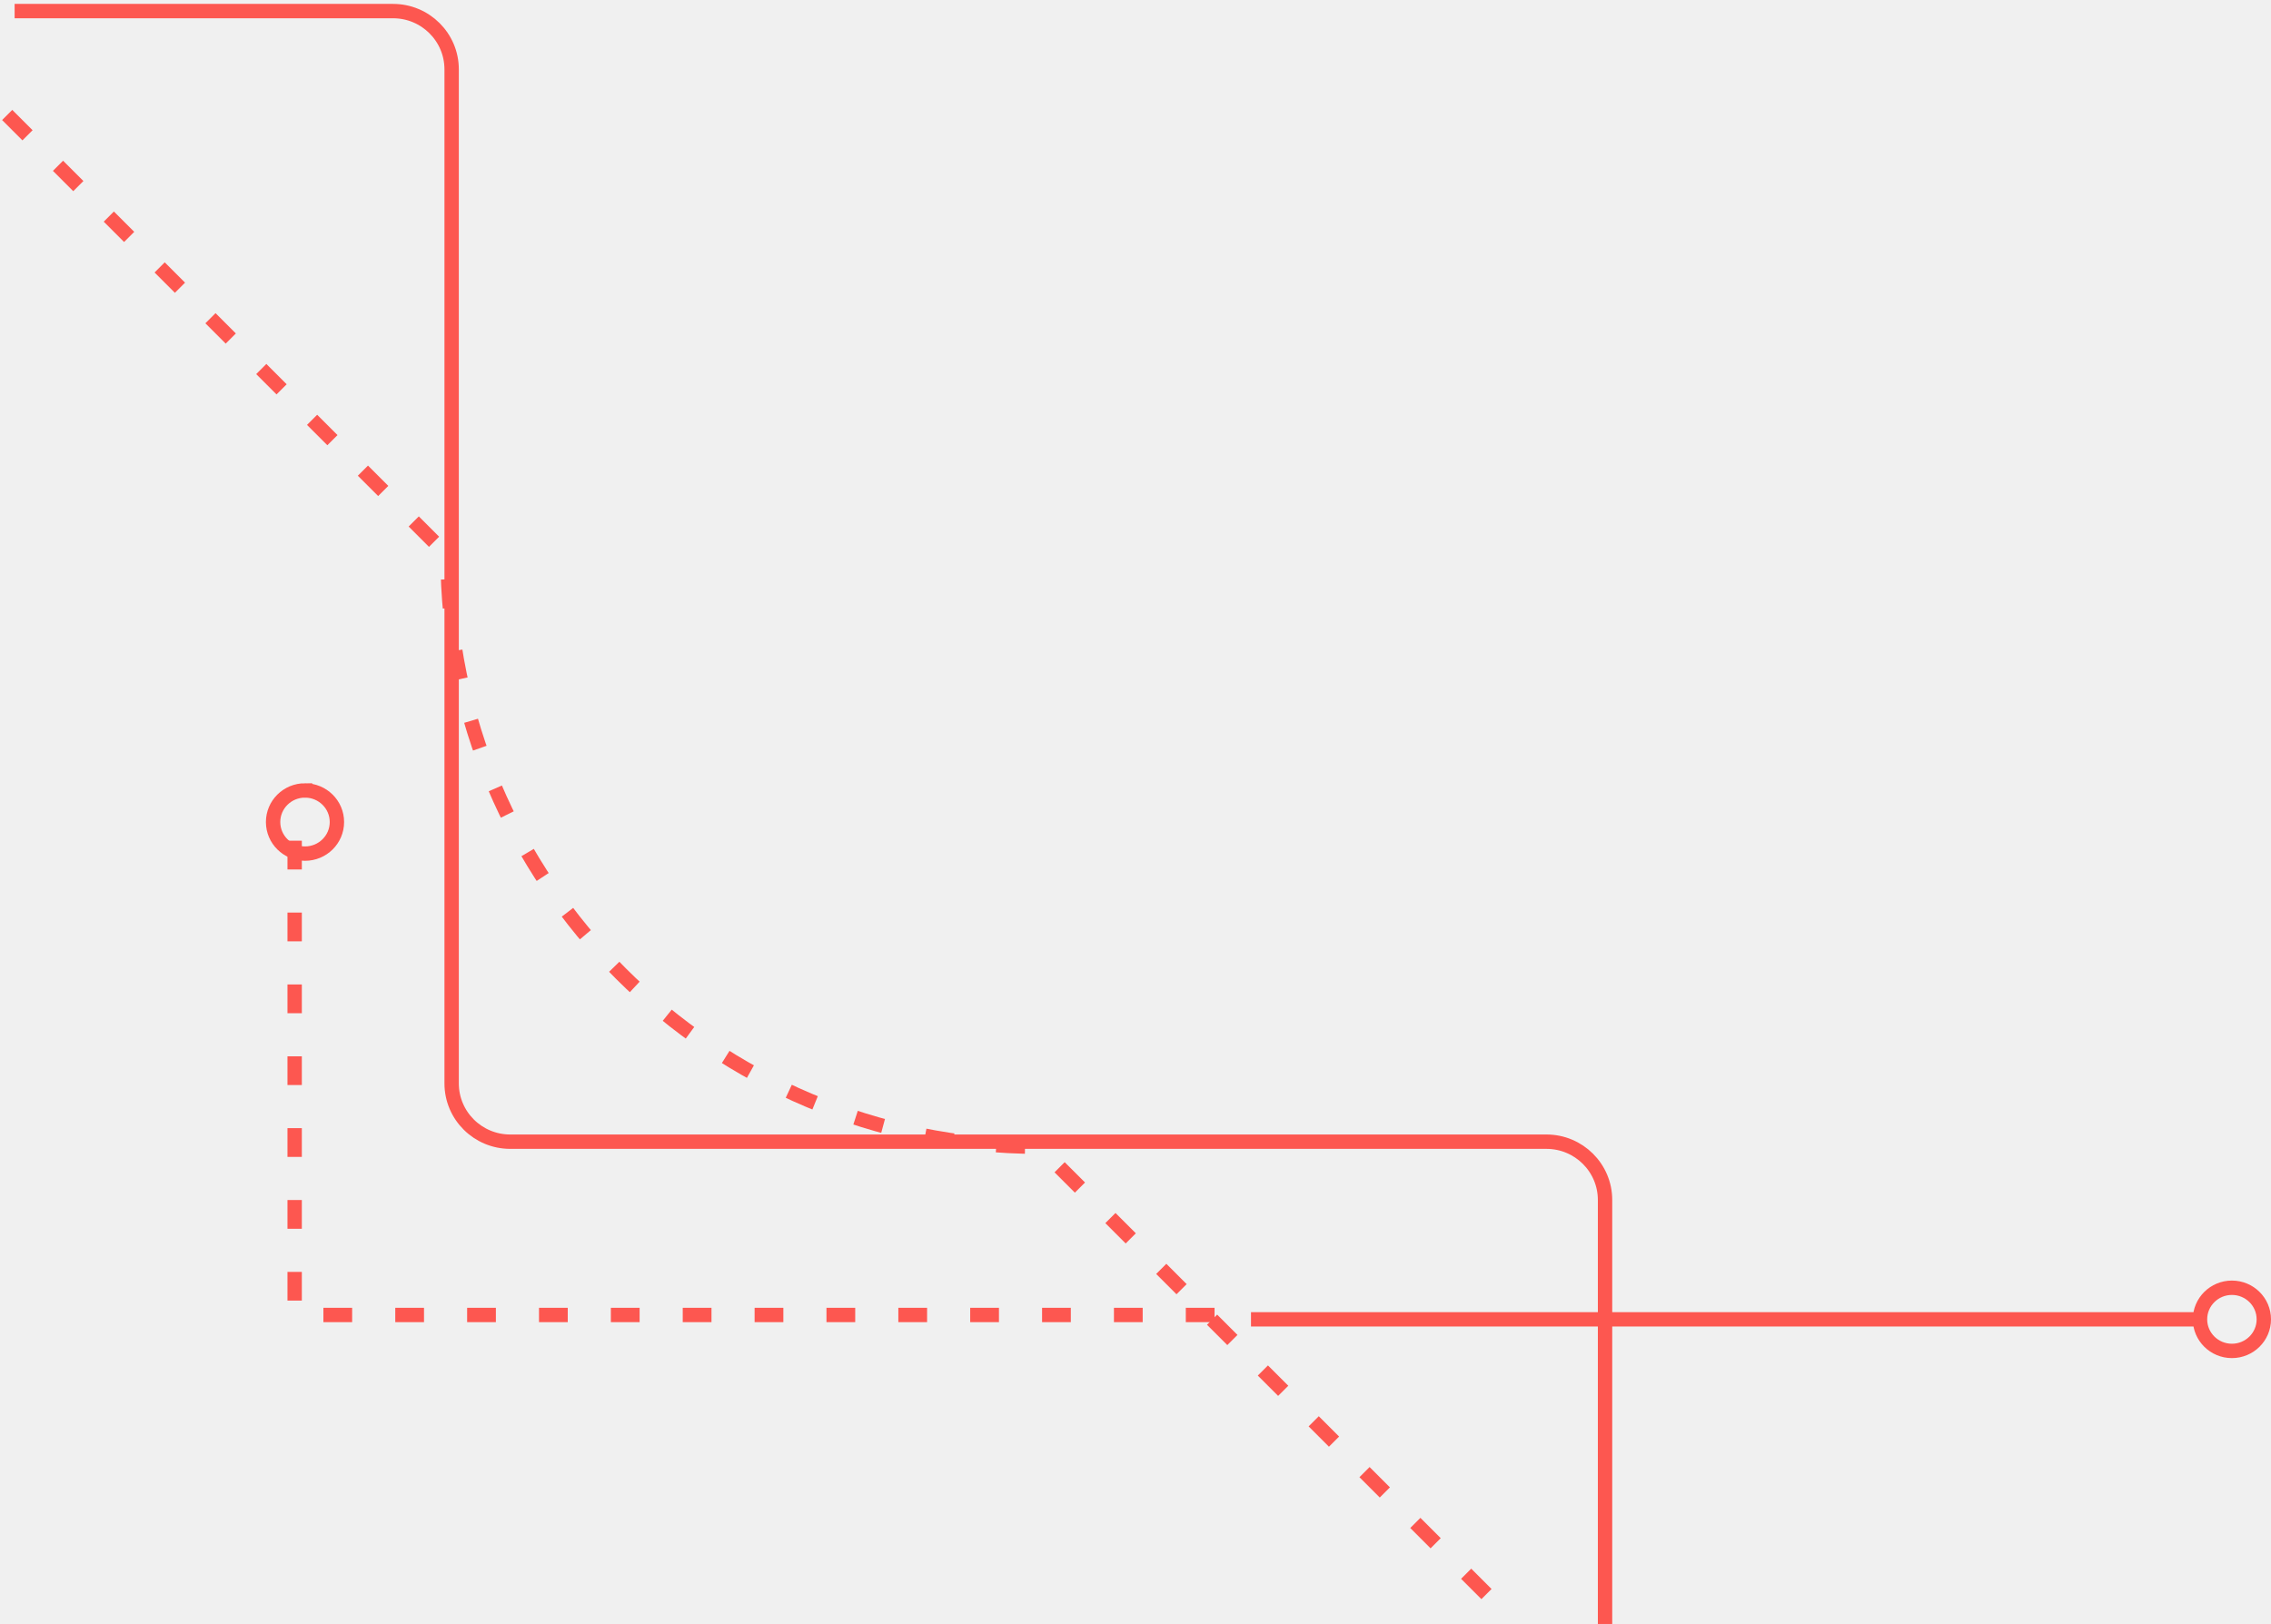
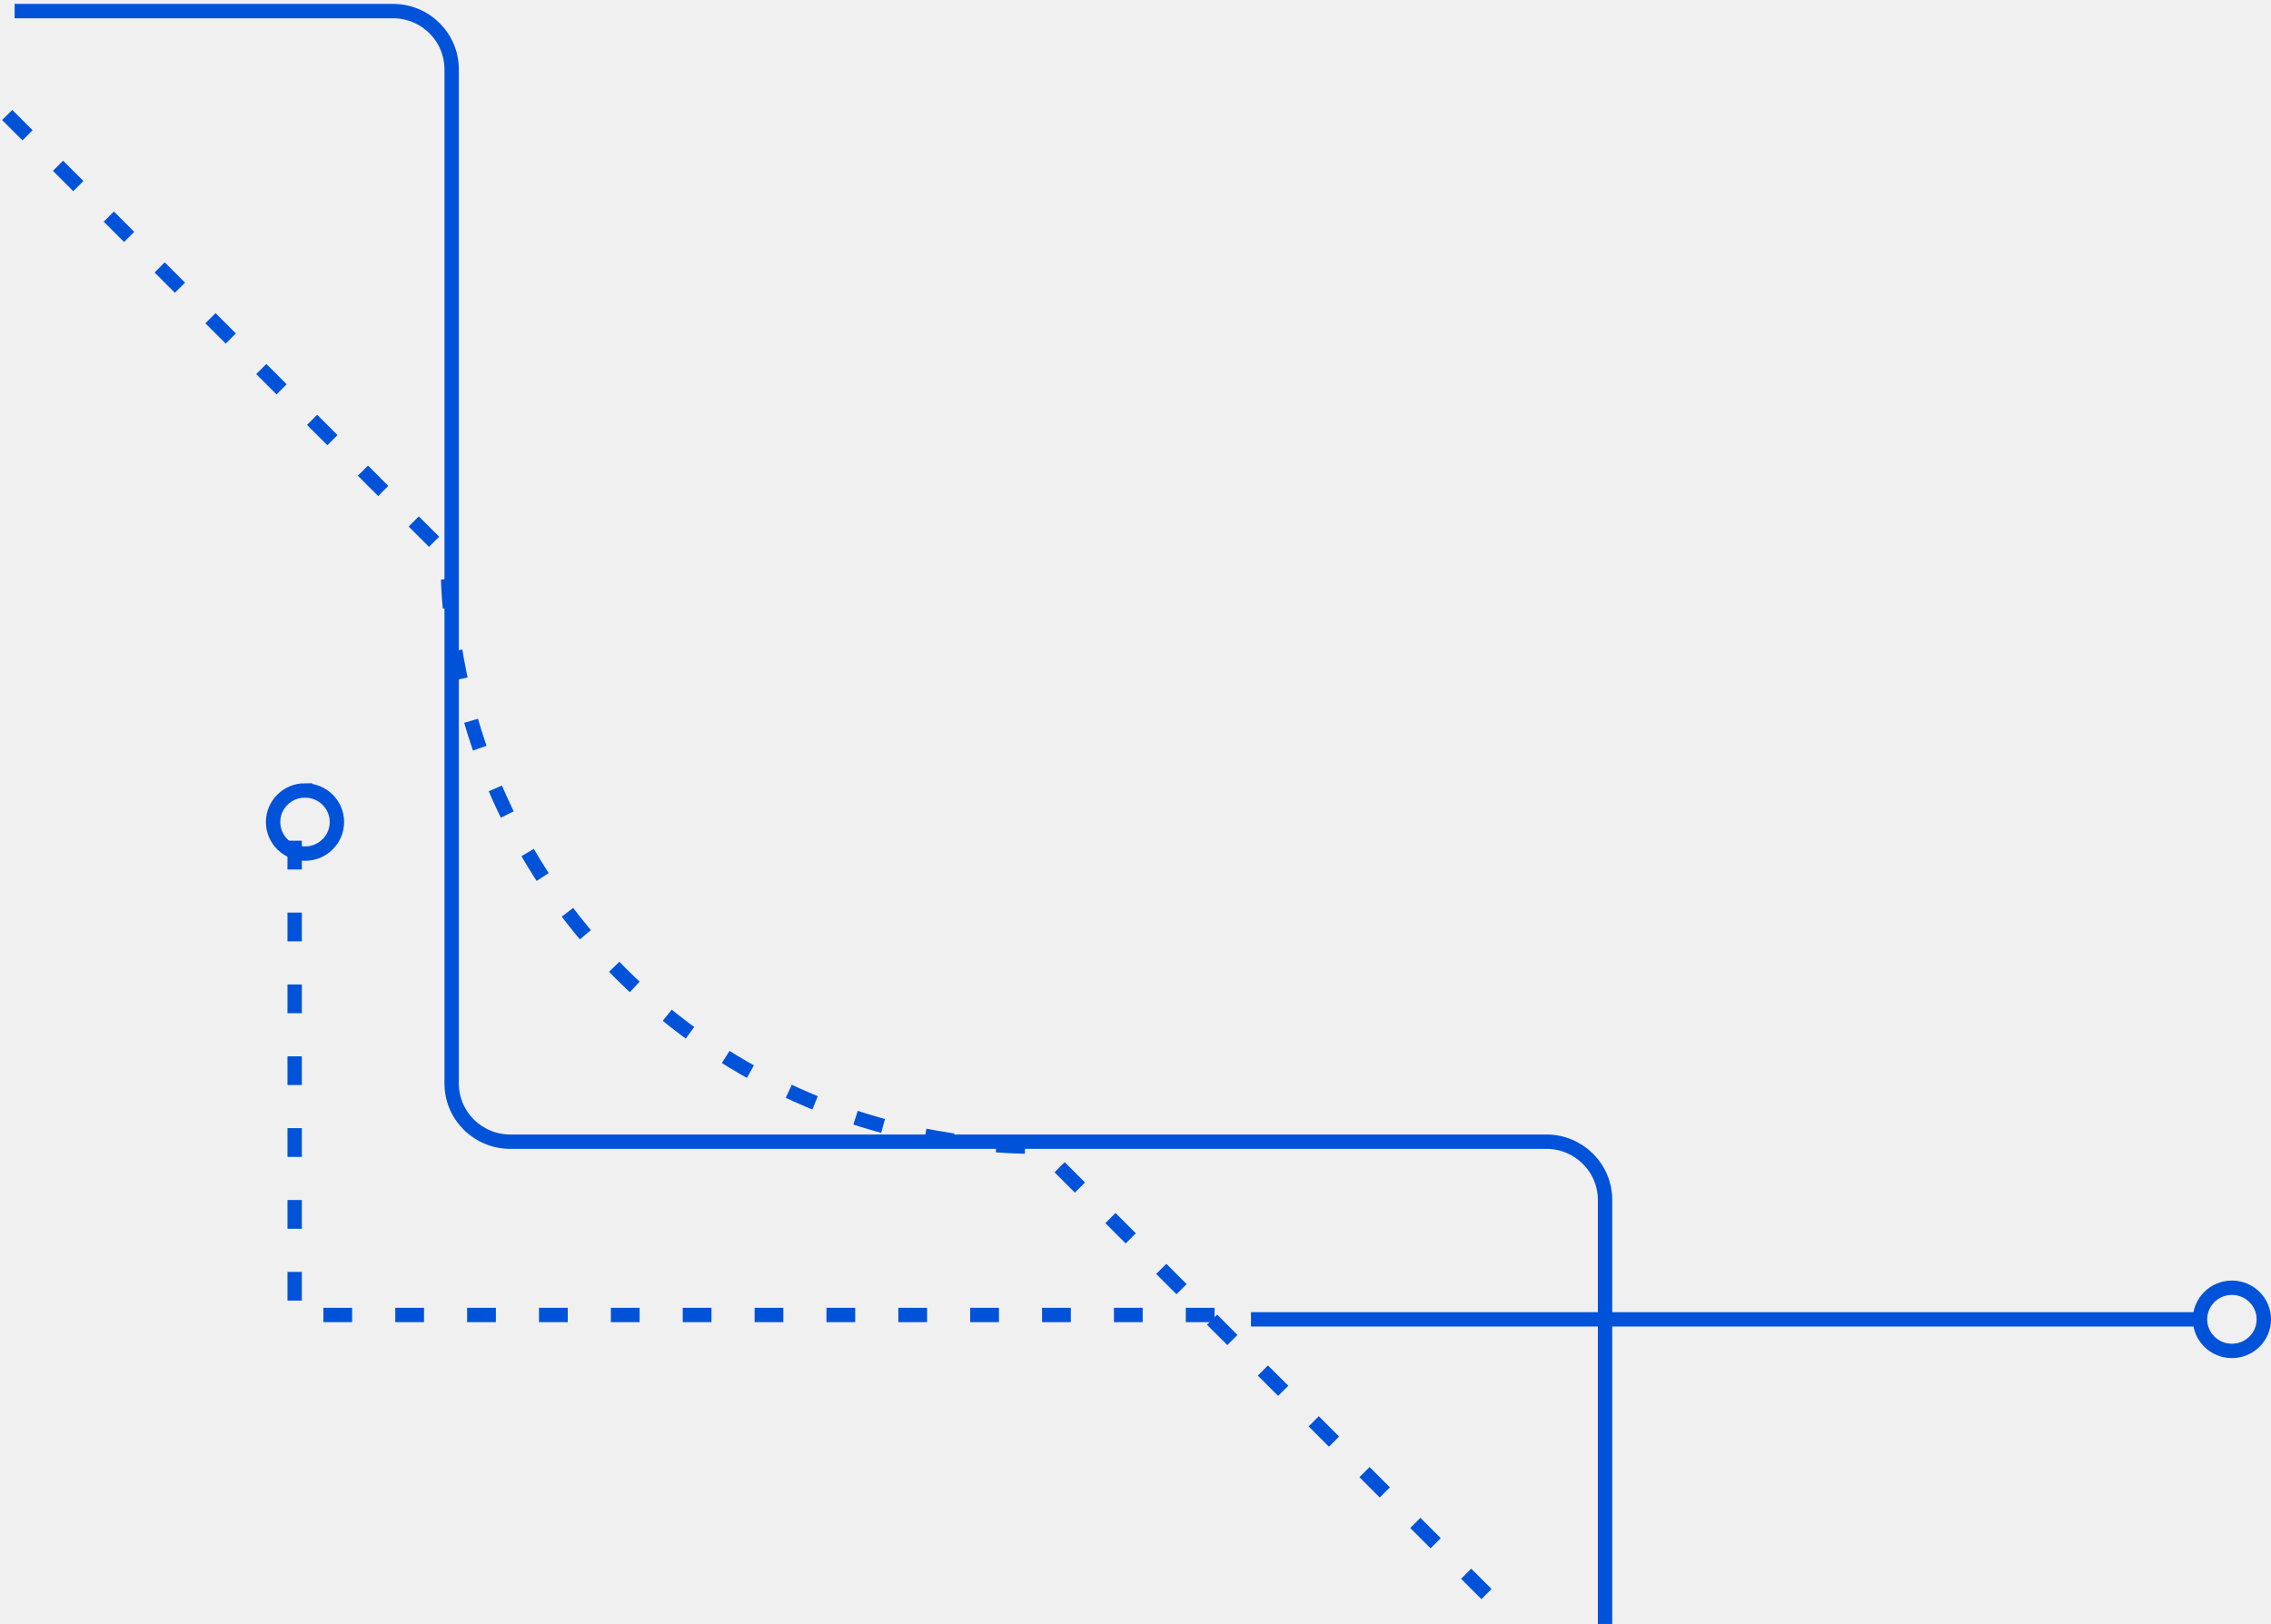
<svg xmlns="http://www.w3.org/2000/svg" xmlns:xlink="http://www.w3.org/1999/xlink" width="316px" height="226px" viewBox="0 0 316 226" version="1.1">
  <defs>
    <polygon id="path-1" points="0 0.029 230 0.029 230 227.197 0 227.197" />
  </defs>
  <g id="页面-1" stroke="none" stroke-width="1" fill="none" fill-rule="evenodd">
    <g id="下载-(1)" transform="translate(1, -4)">
      <g id="Group" transform="translate(115, 115) rotate(-90) translate(-115, -115) translate(0, 1)">
        <g id="Clipped">
          <mask id="mask-2" fill="white">
            <use xlink:href="#path-1" />
          </mask>
          <g id="a" />
-           <path d="M0,221.335 L59.01,221.335 C63.488,221.335 67.118,217.683 67.118,213.18 L67.118,68.999 C67.118,64.496 70.748,60.844 75.226,60.844 L216.349,60.844 C220.826,60.844 224.457,57.193 224.457,52.69 L224.457,0.029" id="Path" stroke="#FD5750" stroke-width="2" mask="url(#mask-2)" />
+           <path d="M0,221.335 L59.01,221.335 C63.488,221.335 67.118,217.683 67.118,213.18 L67.118,68.999 C67.118,64.496 70.748,60.844 75.226,60.844 L216.349,60.844 C220.826,60.844 224.457,57.193 224.457,52.69 L224.457,0.029" id="Path" stroke="#0052D9" stroke-width="2" mask="url(#mask-2)" />
        </g>
      </g>
-       <path d="M0,20 L61.281,81.281 C61.281,126.736 98.129,163.585 143.586,163.585 L209,229" id="Path" stroke="#FD5750" stroke-width="2" stroke-linejoin="round" stroke-dasharray="4,6" />
-       <path d="M168,187 L40,187 L40,121" id="Path" stroke="#FD5750" stroke-width="2" stroke-linejoin="round" stroke-dasharray="4,6" />
-       <path d="M305.12,187.605 L173.07,187.605 M309.56,183.209 C312.012,183.209 314,185.177 314,187.604 C314,190.032 312.012,192 309.56,192 C307.109,192 305.121,190.032 305.121,187.604 C305.121,185.177 307.109,183.209 309.56,183.209 Z M41.44,114.001 C43.893,114.001 45.88,115.969 45.88,118.397 C45.88,120.825 43.893,122.793 41.44,122.793 C38.988,122.793 37,120.825 37,118.397 C37,115.968 38.988,114 41.44,114 L41.44,114.001 Z" id="Shape" stroke="#FD5750" stroke-width="2" />
+       <path d="M0,20 L61.281,81.281 C61.281,126.736 98.129,163.585 143.586,163.585 L209,229" id="Path" stroke="#0052D9" stroke-width="2" stroke-linejoin="round" stroke-dasharray="4,6" />
+       <path d="M168,187 L40,187 L40,121" id="Path" stroke="#0052D9" stroke-width="2" stroke-linejoin="round" stroke-dasharray="4,6" />
+       <path d="M305.12,187.605 L173.07,187.605 M309.56,183.209 C312.012,183.209 314,185.177 314,187.604 C314,190.032 312.012,192 309.56,192 C307.109,192 305.121,190.032 305.121,187.604 C305.121,185.177 307.109,183.209 309.56,183.209 Z M41.44,114.001 C43.893,114.001 45.88,115.969 45.88,118.397 C45.88,120.825 43.893,122.793 41.44,122.793 C38.988,122.793 37,120.825 37,118.397 C37,115.968 38.988,114 41.44,114 L41.44,114.001 Z" id="Shape" stroke="#0052D9" stroke-width="2" />
    </g>
  </g>
</svg>
